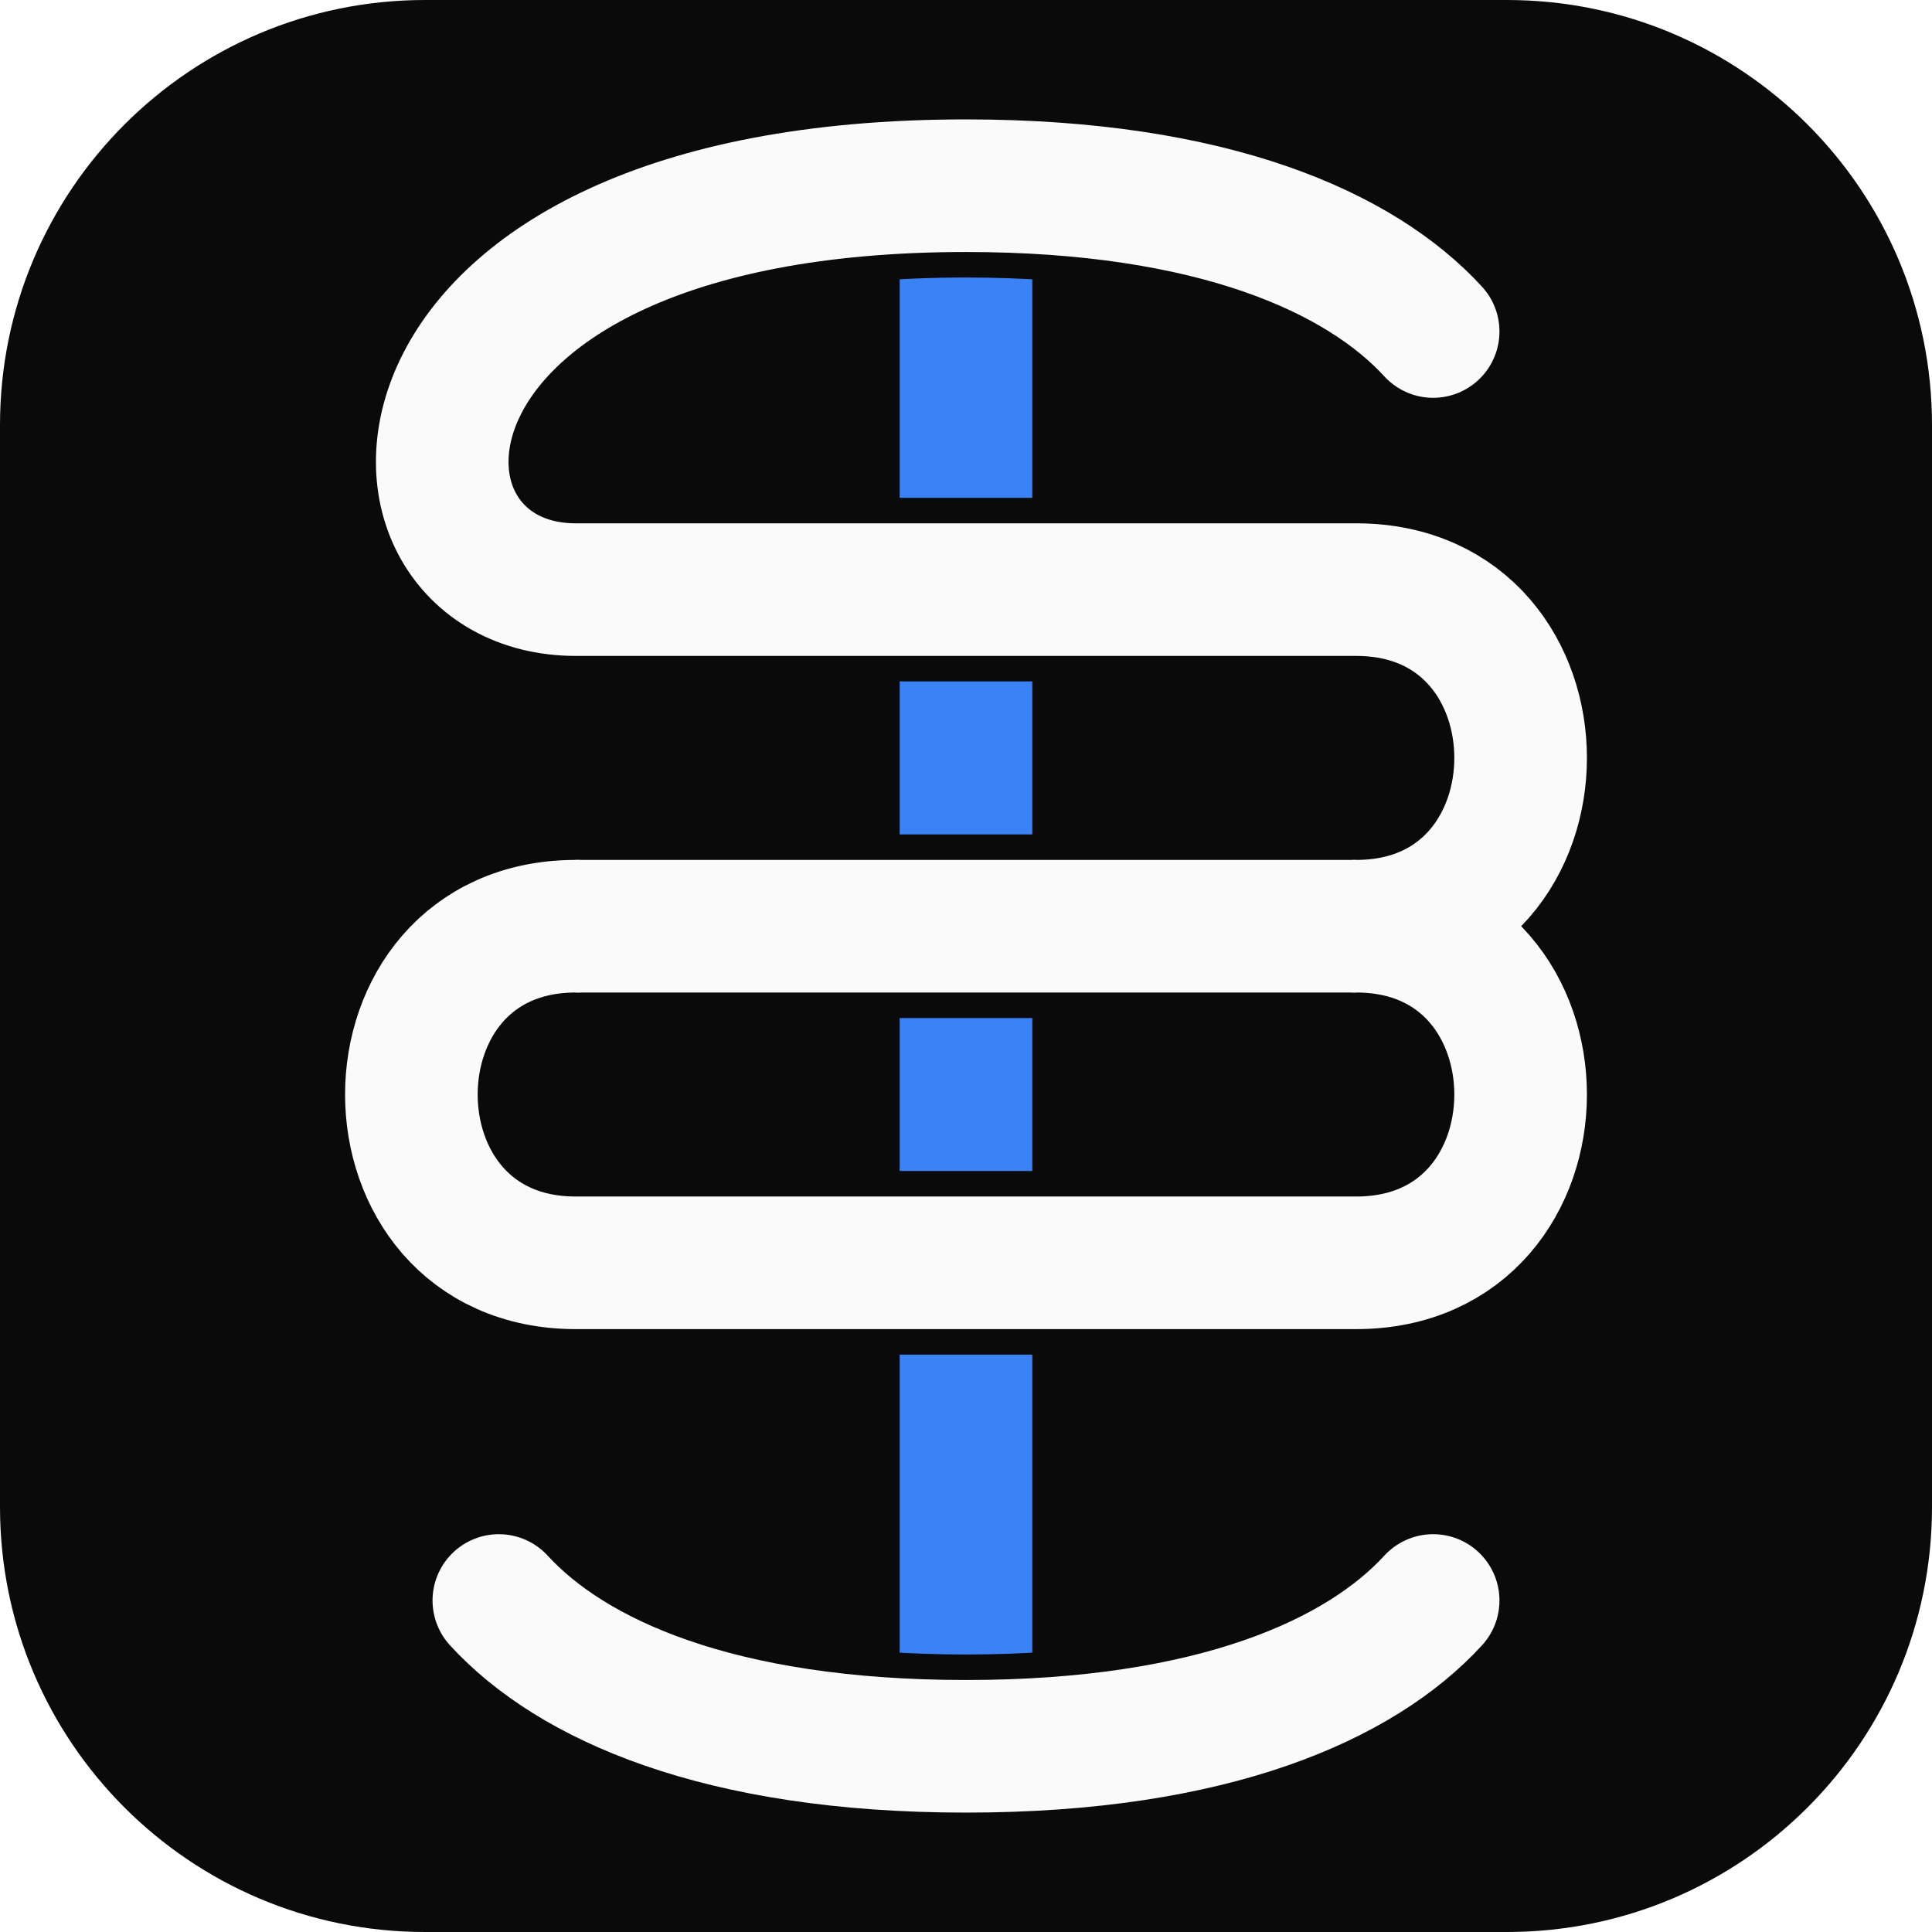
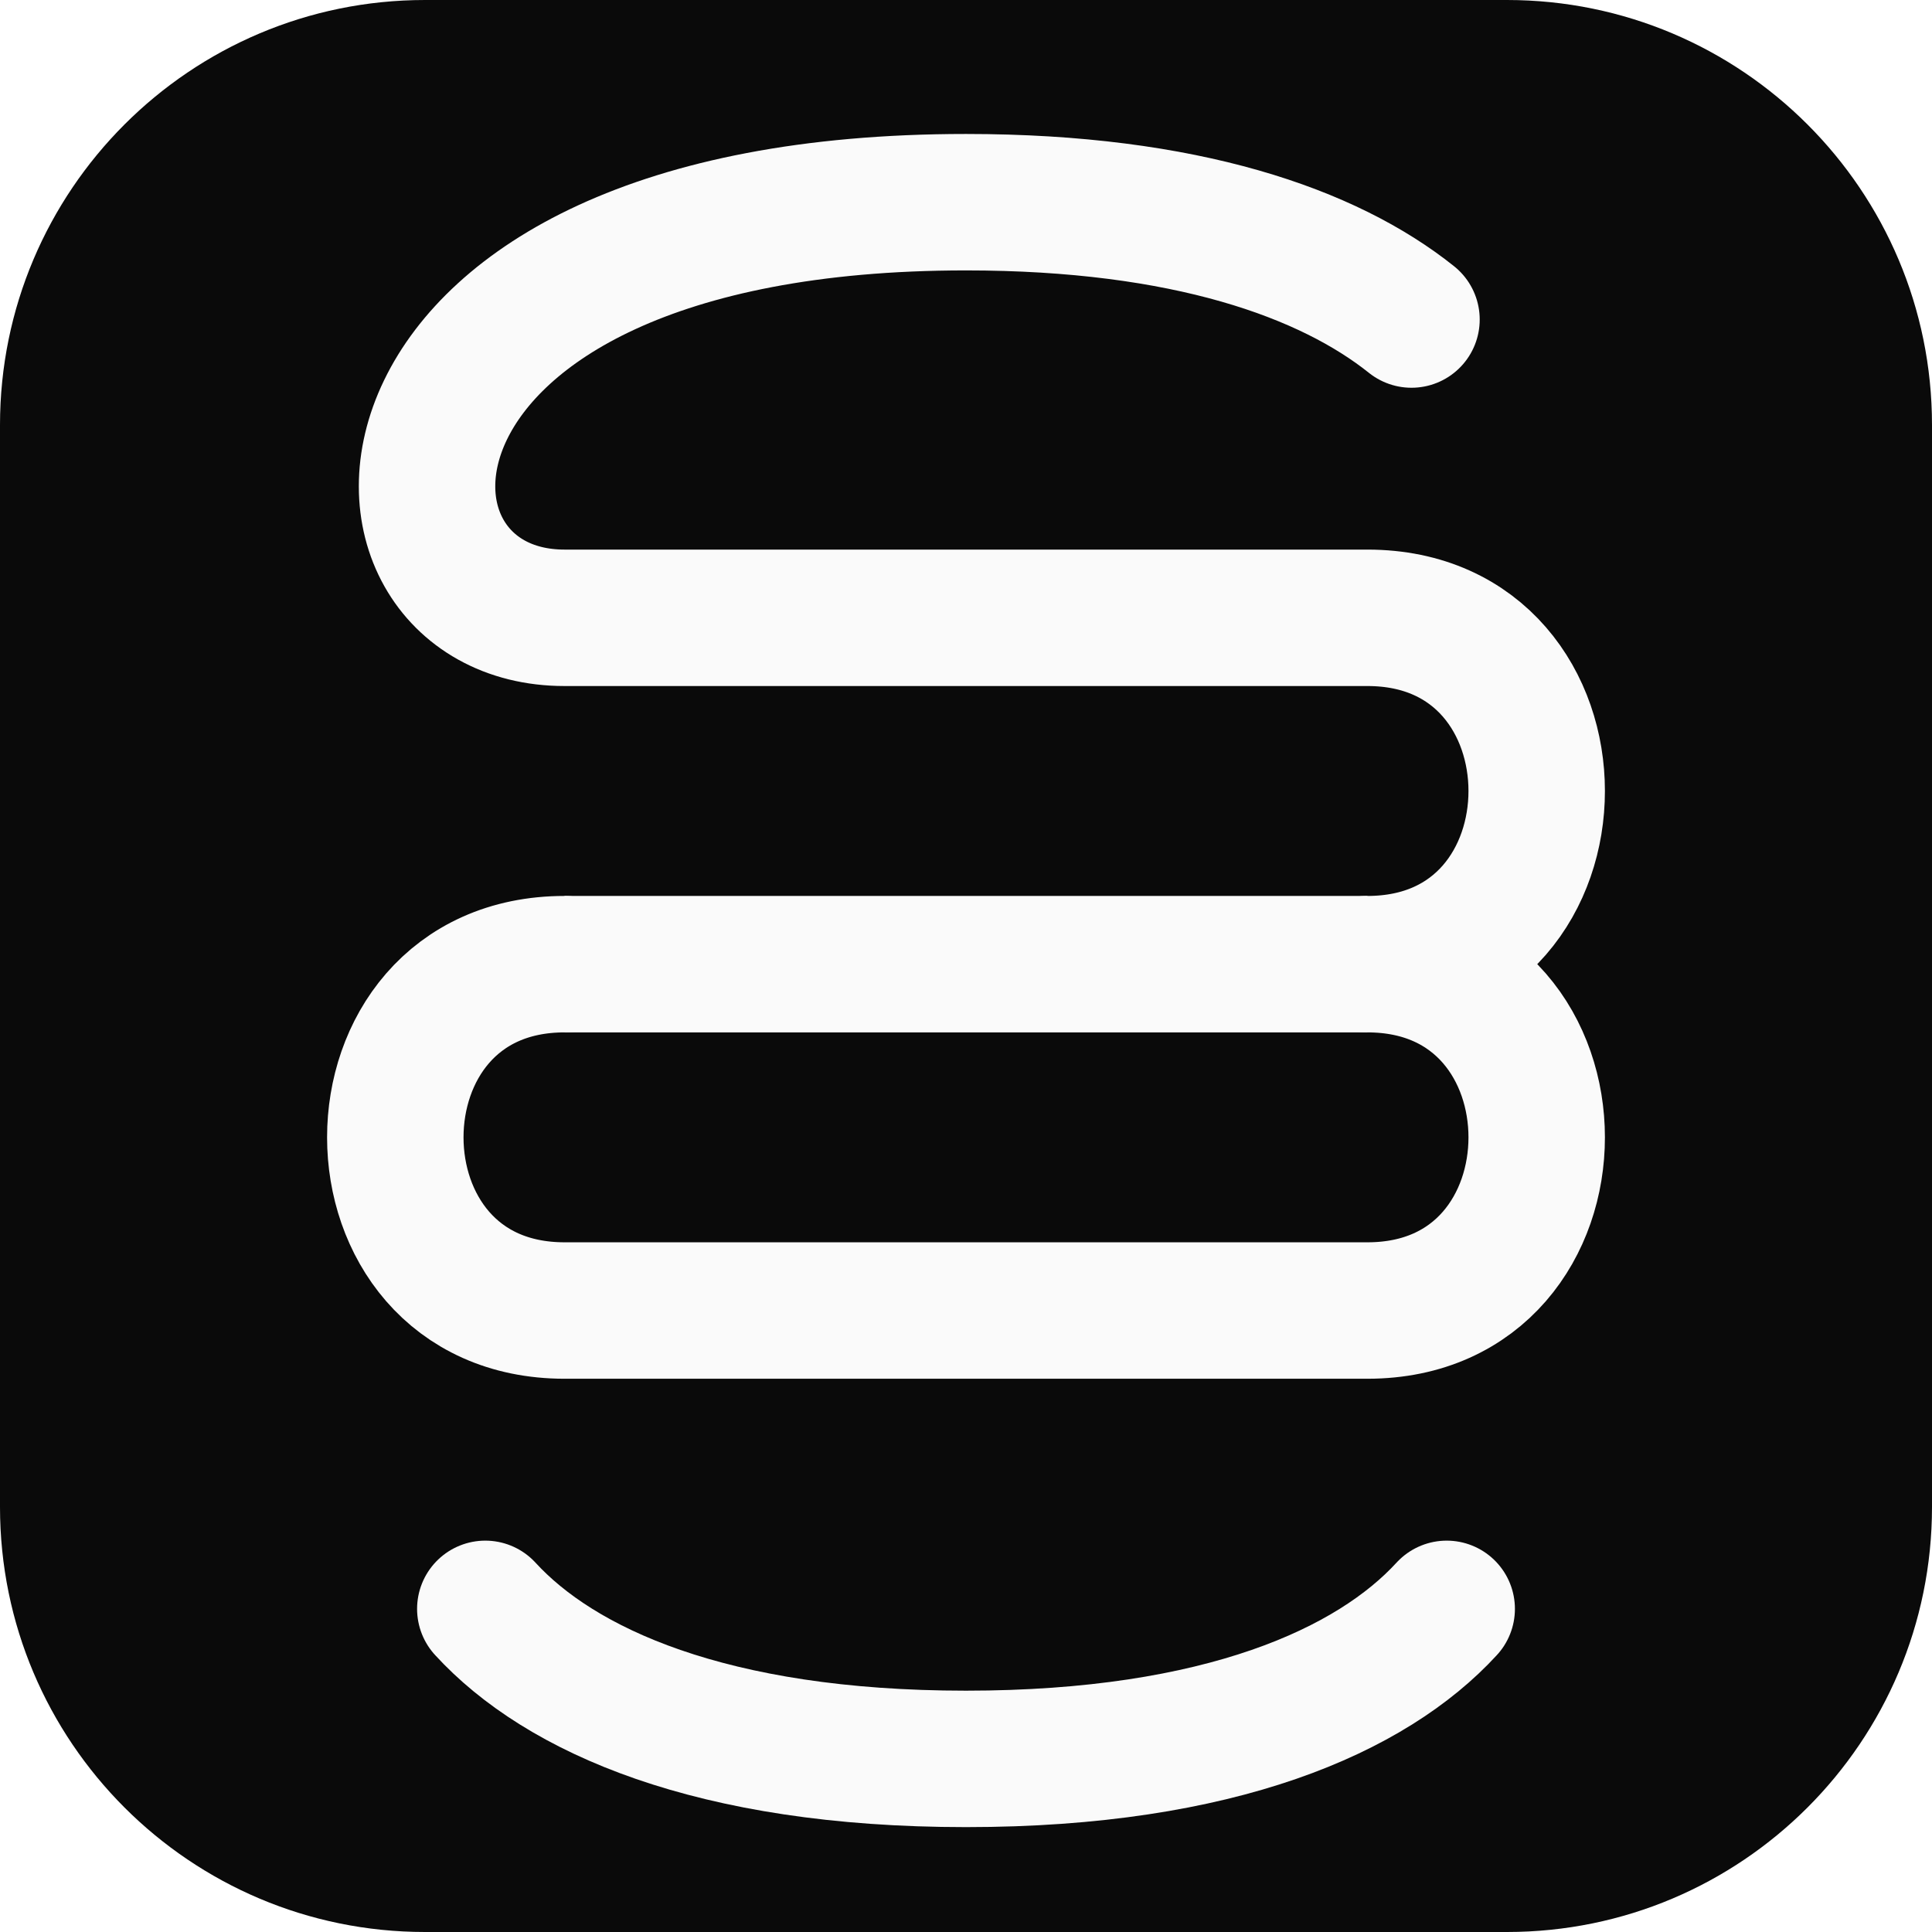
<svg xmlns="http://www.w3.org/2000/svg" viewBox="0 0 400 400" width="400" height="400">
  <rect width="400" height="400" rx="88" fill="#0a0a0a" />
  <g>
-     <g transform="translate(200.0 200.0) rotate(0) skewX(0) scale(1.0559)">
-       <path d="M0.00,-153.00 L0.00,153.00" fill="none" stroke="#3b82f6" stroke-width="26.00" stroke-linecap="round" stroke-linejoin="round" />
-       <path d="M91.60,-124.41 C77.37,-139.93 48.55,-153.00 0.00,-153.00 C-119.50,-153.00 -119.50,-73.80 -76.50,-73.80 L76.50,-73.80 C119.50,-73.80 119.50,-7.80 76.50,-7.80 C119.50,-7.80 119.50,58.20 76.50,58.20 L-76.50,58.20 C-119.50,58.20 -119.50,-7.80 -76.50,-7.80" fill="none" stroke="#0a0a0a" stroke-width="36.00" stroke-linecap="round" stroke-linejoin="round" />
-       <path d="M-91.60,124.41 C-77.37,139.93 -48.55,153.00 0.00,153.00 C48.55,153.00 77.37,139.93 91.60,124.41" fill="none" stroke="#0a0a0a" stroke-width="36.00" stroke-linecap="round" stroke-linejoin="round" />
-       <path d="M-76.50,-7.80 L76.50,-7.80" fill="none" stroke="#0a0a0a" stroke-width="36.00" stroke-linecap="butt" stroke-linejoin="round" />
-       <path d="M-76.50,-7.80 L76.50,-7.80" fill="none" stroke="#fafafa" stroke-width="26.00" stroke-linecap="butt" stroke-linejoin="round" />
-       <path d="M91.60,-124.41 C77.37,-139.93 48.55,-153.00 0.00,-153.00 C-119.50,-153.00 -119.50,-73.80 -76.50,-73.80 L76.50,-73.80 C119.50,-73.80 119.50,-7.80 76.50,-7.80 C119.50,-7.80 119.50,58.20 76.50,58.20 L-76.50,58.20 C-119.50,58.20 -119.50,-7.80 -76.50,-7.80" fill="none" stroke="#fafafa" stroke-width="26.00" stroke-linecap="round" stroke-linejoin="round" />
-       <path d="M-91.60,124.41 C-77.37,139.93 -48.55,153.00 0.00,153.00 C48.55,153.00 77.37,139.93 91.60,124.41" fill="none" stroke="#fafafa" stroke-width="26.00" stroke-linecap="round" stroke-linejoin="round" />
+     <g transform="translate(200.0 203.0108) rotate(0) skewX(0) scale(1.0865)">
+       <path d="M-76.50,-3.12 L76.50,-3.12" fill="none" stroke="#fafafa" stroke-width="26.00" stroke-linecap="butt" stroke-linejoin="round" />
+       <path d="M84.89,-125.96 C69.07,-138.60 41.87,-148.32 0.00,-148.32 C-119.50,-148.32 -119.50,-69.12 -76.50,-69.12 L76.50,-69.12 C119.50,-69.12 119.50,-3.12 76.50,-3.12 C119.50,-3.12 119.50,62.88 76.50,62.88 L-76.50,62.88 C-119.50,62.88 -119.50,-3.12 -76.50,-3.12" fill="none" stroke="#fafafa" stroke-width="26.00" stroke-linecap="round" stroke-linejoin="round" />
+       <path d="M-91.60,119.73 C-77.37,135.25 -48.55,148.32 0.00,148.32 C48.55,148.32 77.37,135.25 91.60,119.73" fill="none" stroke="#fafafa" stroke-width="26.00" stroke-linecap="round" stroke-linejoin="round" />
    </g>
  </g>
</svg>
